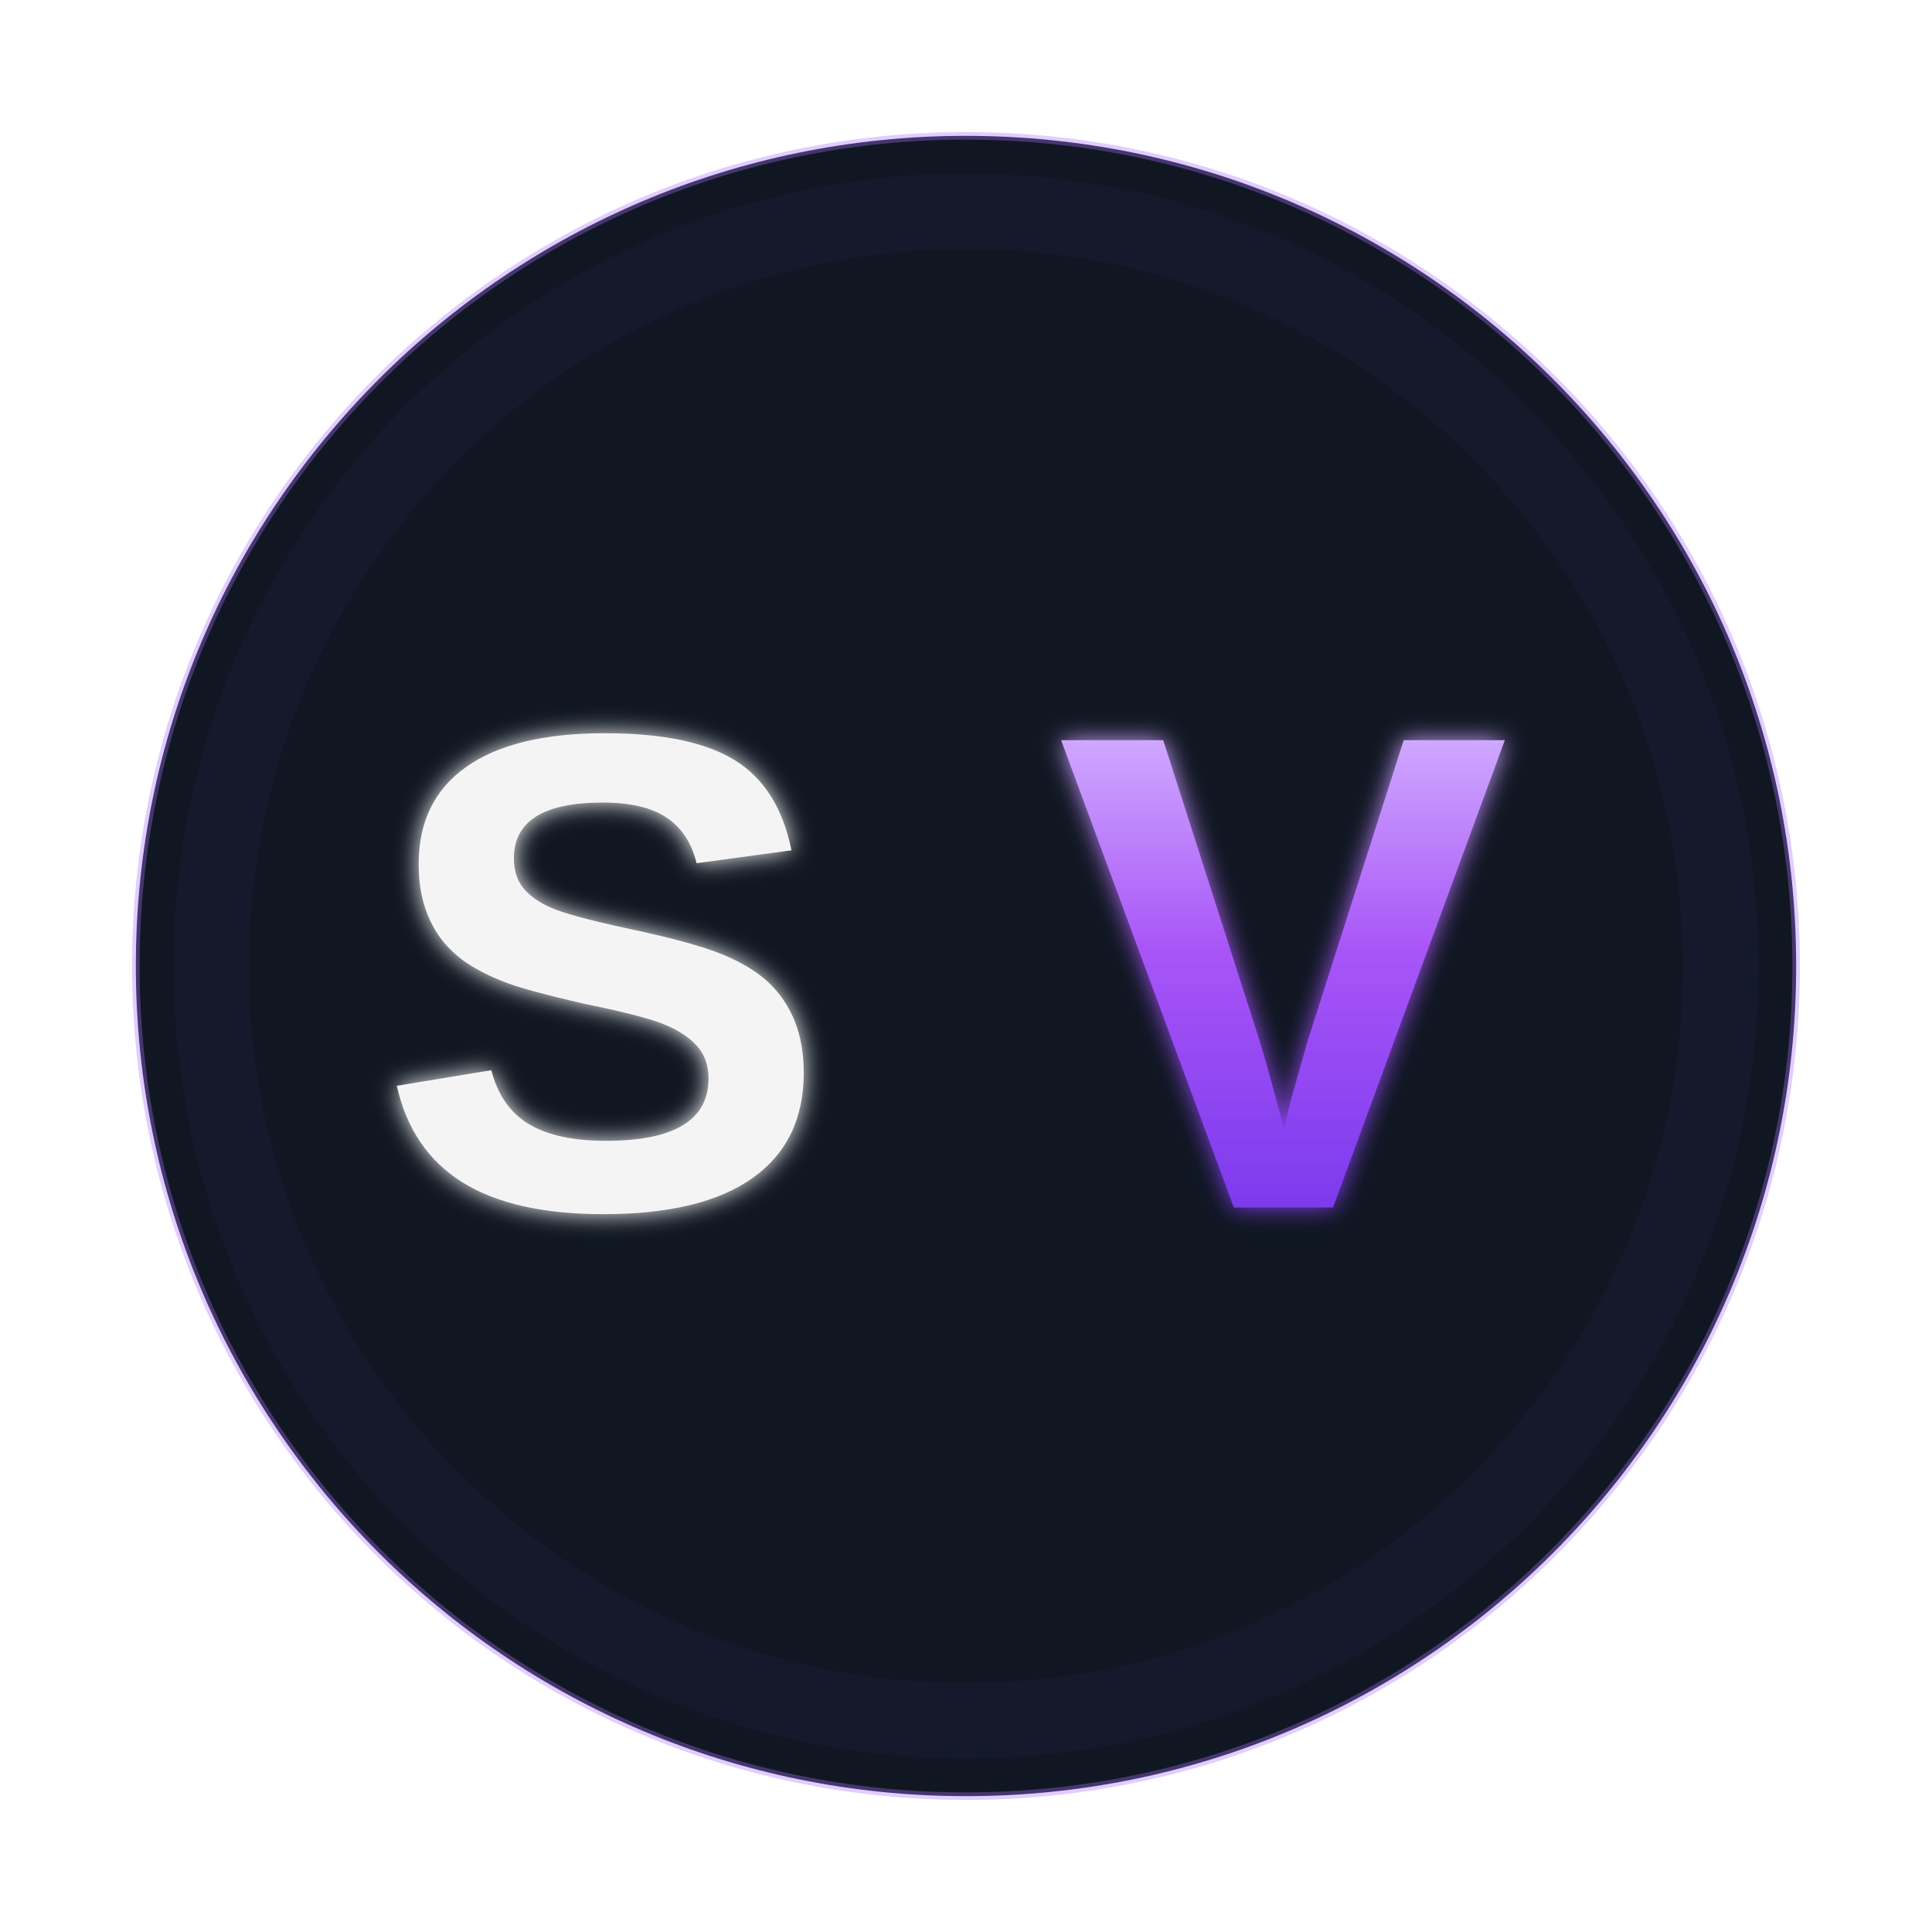
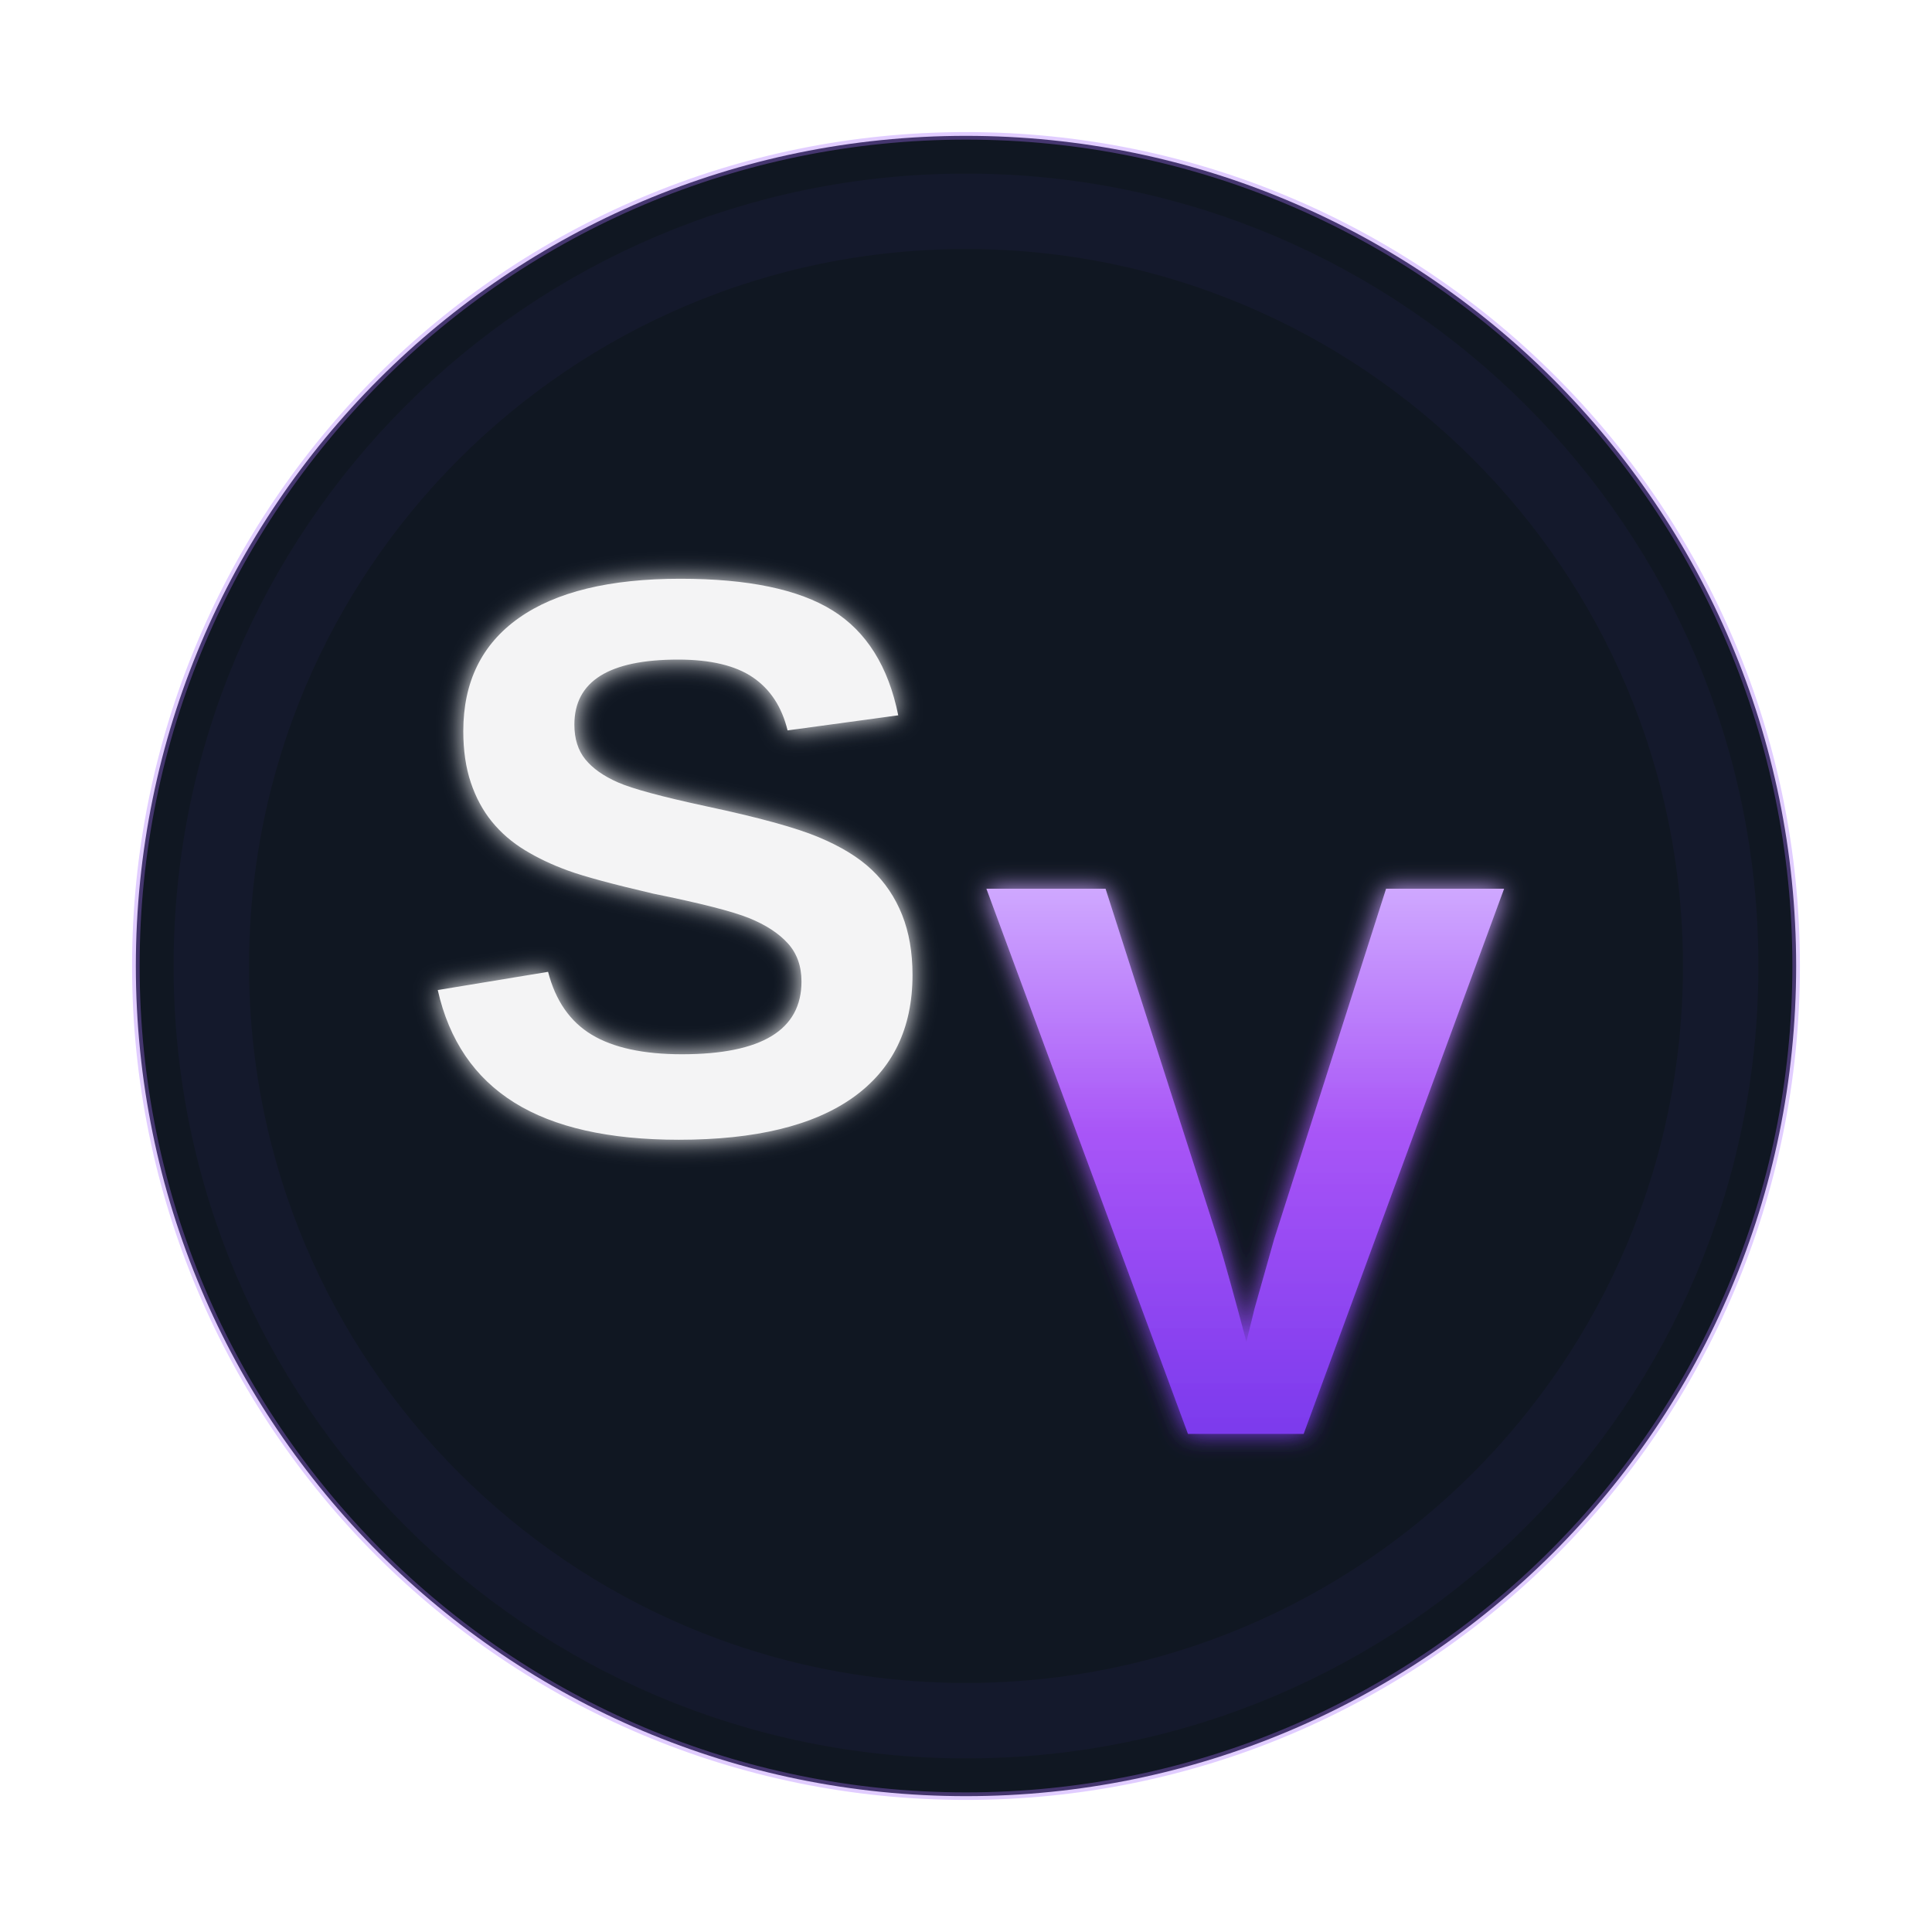
<svg xmlns="http://www.w3.org/2000/svg" viewBox="0 0 512 512">
  <defs>
    <linearGradient id="vaultGradient" x1="0%" y1="0%" x2="0%" y2="100%">
      <stop offset="0%" style="stop-color:#CFA8FF;stop-opacity:1" />
      <stop offset="45%" style="stop-color:#A855F7;stop-opacity:1" />
      <stop offset="100%" style="stop-color:#7C3AED;stop-opacity:1" />
    </linearGradient>
    <filter id="glow">
      <feGaussianBlur stdDeviation="3" result="coloredBlur" />
      <feMerge>
        <feMergeNode in="coloredBlur" />
        <feMergeNode in="SourceGraphic" />
      </feMerge>
    </filter>
  </defs>
  <rect width="512" height="512" fill="transparent" />
  <circle cx="256" cy="256" r="220" fill="#101722" stroke="rgba(169, 112, 255, 0.35)" stroke-width="2" />
  <circle cx="256" cy="256" r="200" fill="none" stroke="rgba(124, 77, 255, 0.15)" stroke-width="20" opacity="0.3" />
-   <text x="160" y="320" font-size="180" font-weight="800" font-family="Arial, sans-serif" fill="#F4F4F5" letter-spacing="4" filter="url(#glow)" text-anchor="middle">S</text>
-   <text x="340" y="320" font-size="180" font-weight="900" font-family="Arial, sans-serif" fill="url(#vaultGradient)" letter-spacing="4" filter="url(#glow)" text-anchor="middle">V</text>
+   <text x="180" y="300" font-size="210" font-weight="800" font-family="Arial, sans-serif" fill="#F4F4F5" letter-spacing="4" filter="url(#glow)" text-anchor="middle">S</text>
+   <text x="330" y="380" font-size="210" font-weight="900" font-family="Arial, sans-serif" fill="url(#vaultGradient)" letter-spacing="4" filter="url(#glow)" text-anchor="middle">V</text>
</svg>
